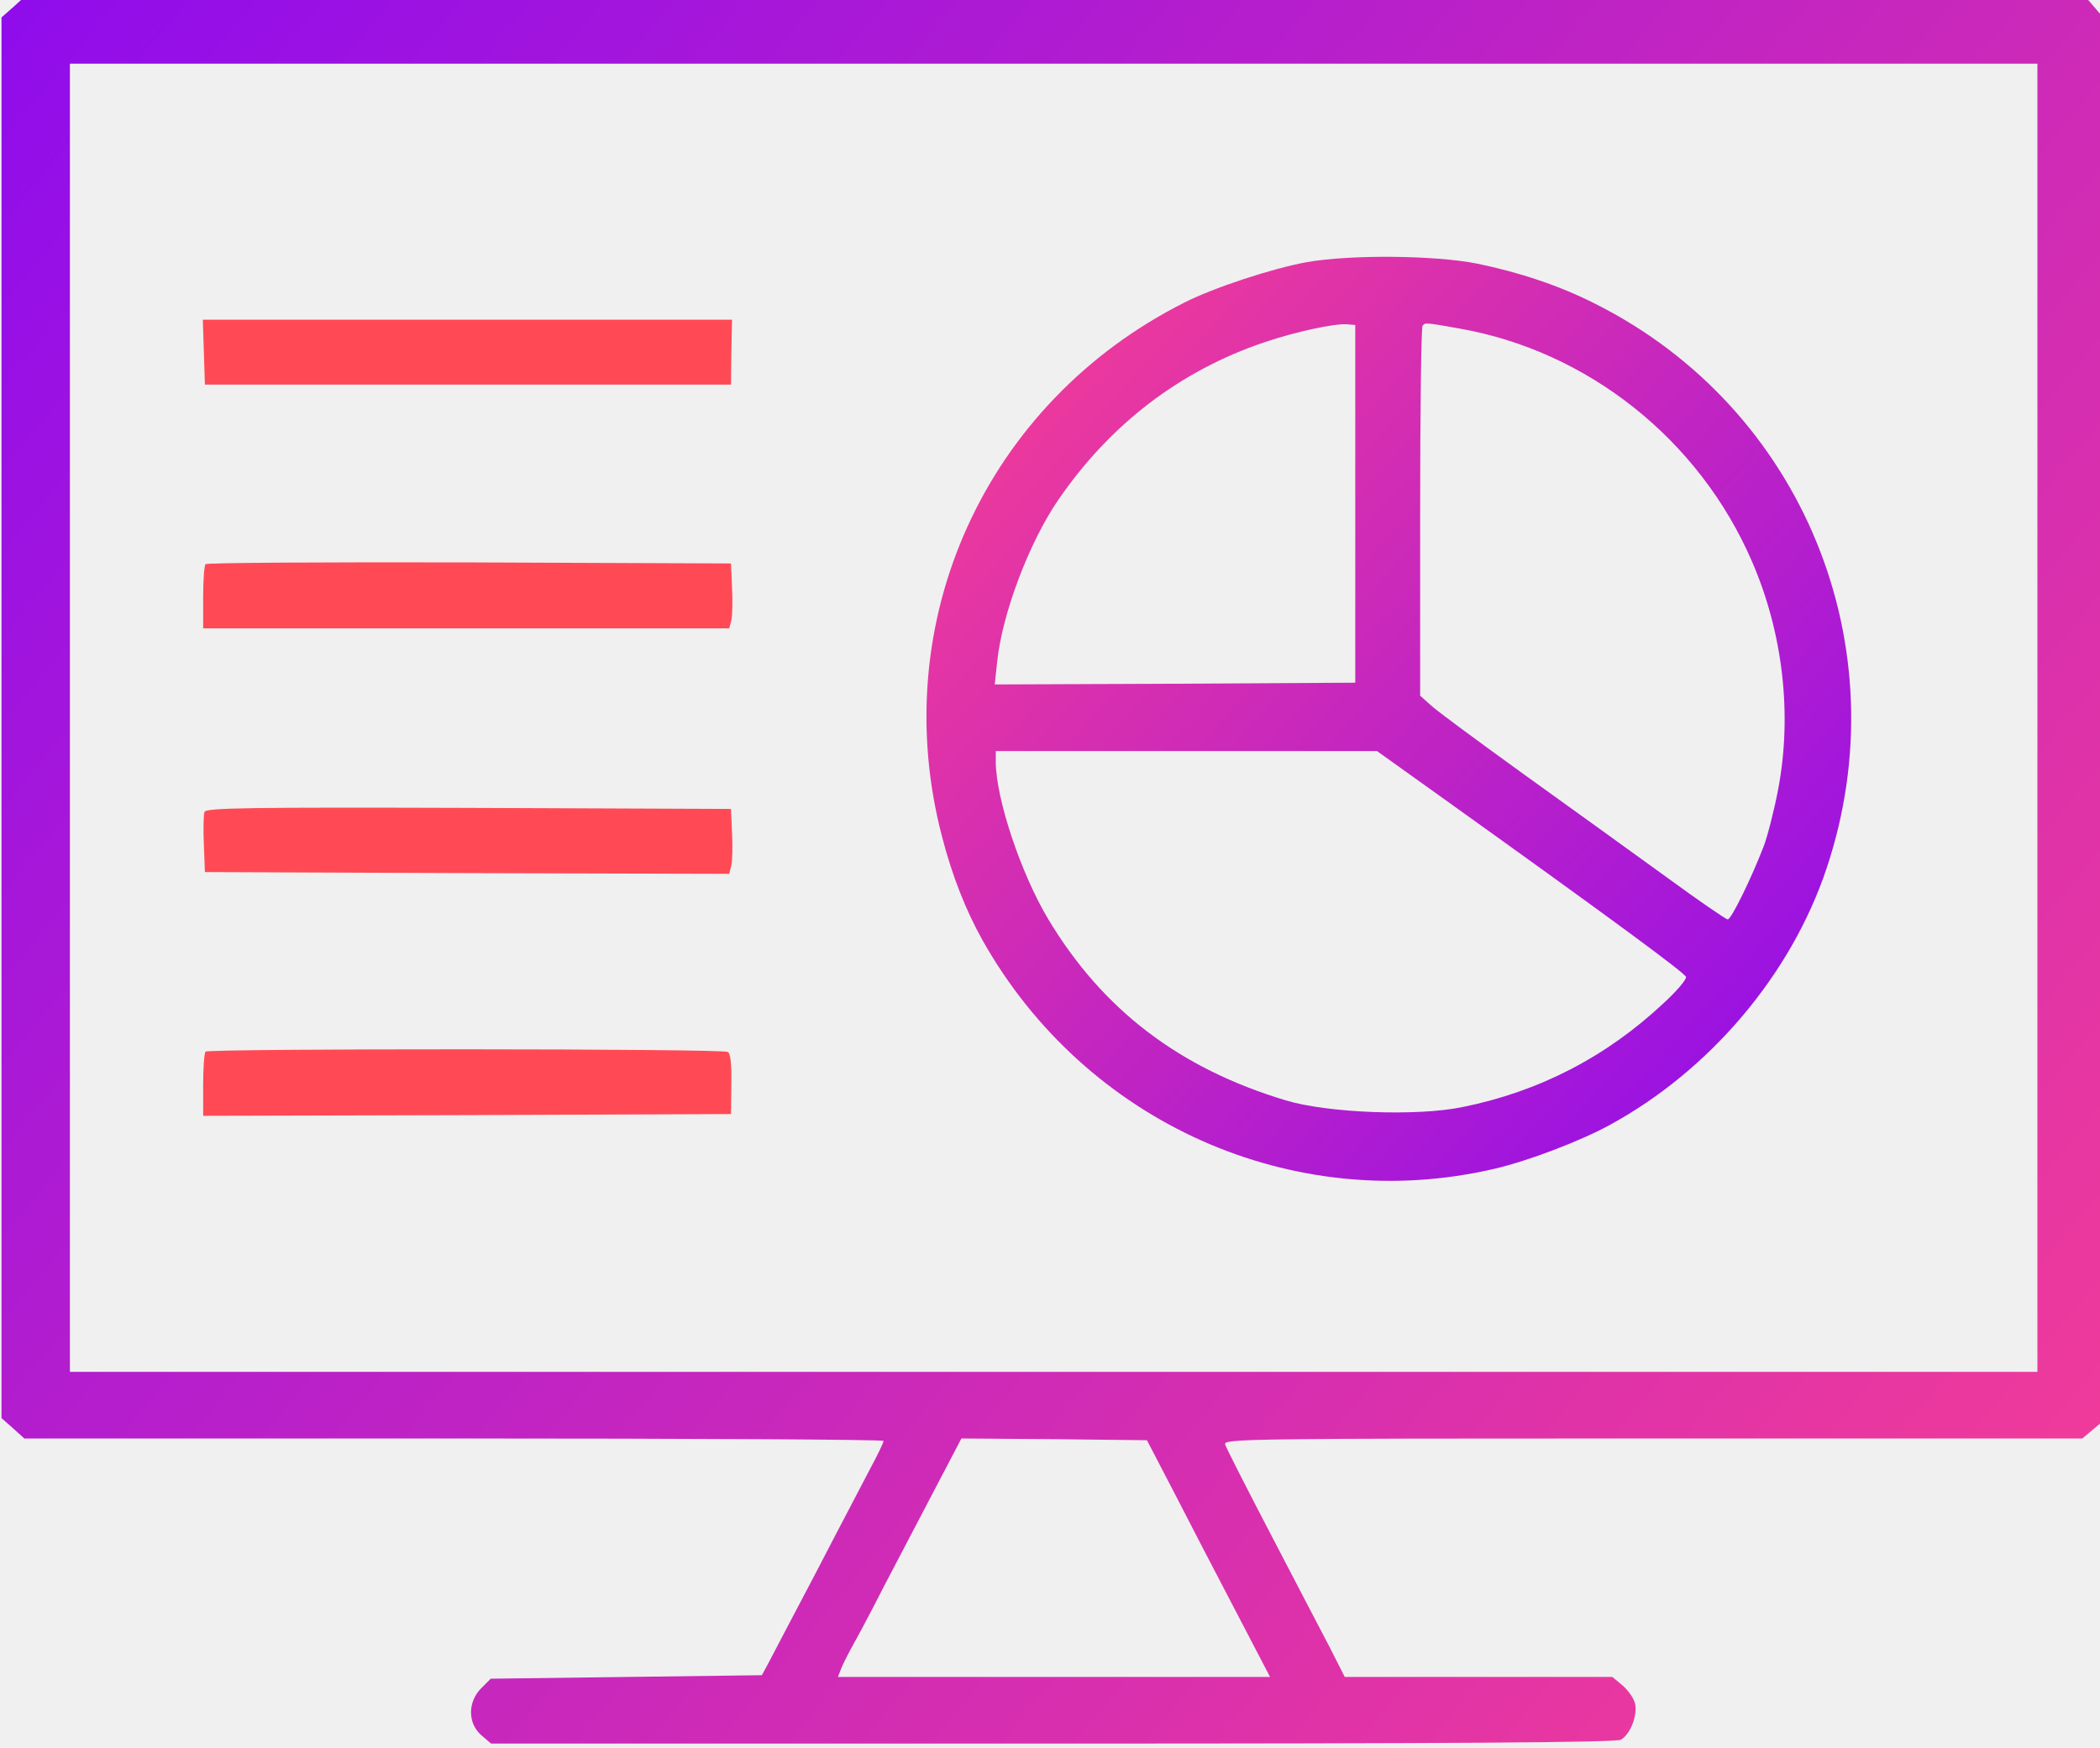
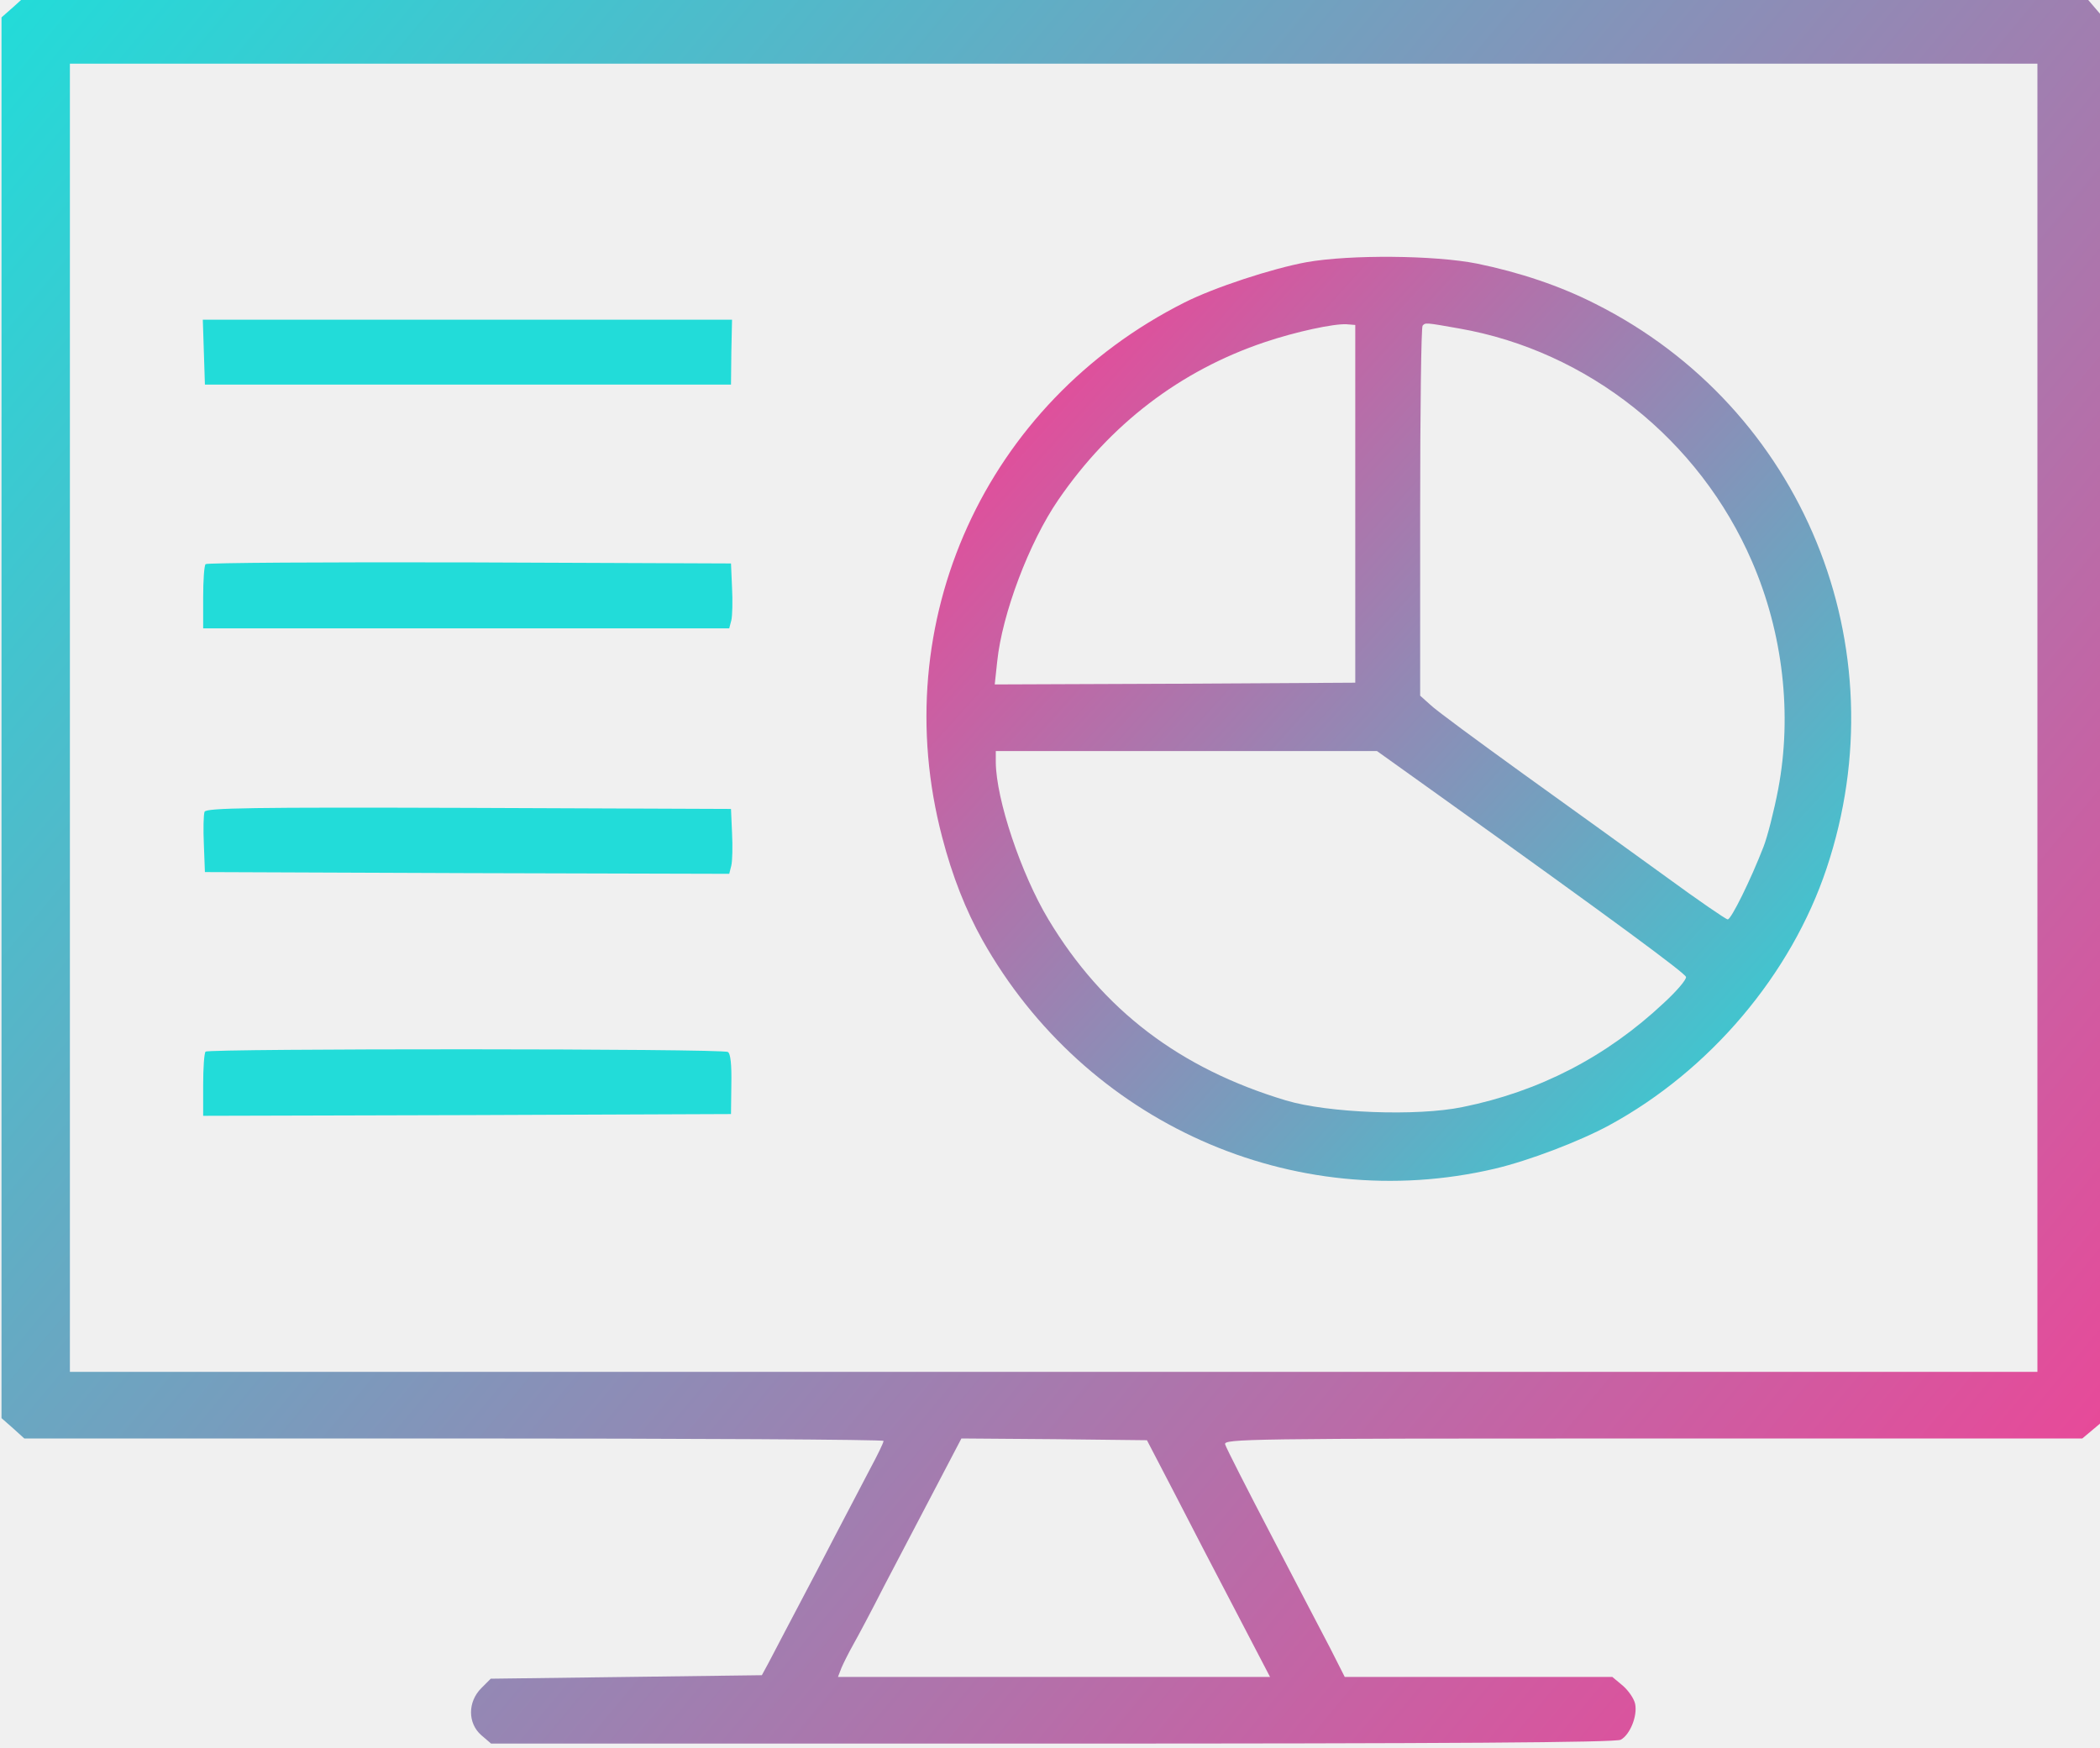
<svg xmlns="http://www.w3.org/2000/svg" width="173" height="144" viewBox="0 0 173 144" fill="none">
  <g clip-path="url(#clip0_779_4)">
    <path d="M1.077 0.595L0.124 1.433V59.131V116.829L1.077 117.667L2.002 118.505H37.395C56.868 118.505 72.788 118.592 72.788 118.707C72.788 118.852 72.297 119.863 71.69 120.99C71.112 122.117 69.09 125.931 67.241 129.513C65.363 133.067 63.6 136.447 63.311 136.996L62.762 138.008L51.61 138.152L40.428 138.296L39.648 139.077C38.522 140.203 38.522 141.966 39.648 142.948L40.457 143.642H86.685C119.247 143.642 133.087 143.555 133.52 143.324C134.271 142.919 134.907 141.388 134.705 140.377C134.618 139.943 134.156 139.279 133.693 138.874L132.827 138.152H121.819H110.782L109.568 135.754C108.875 134.454 106.708 130.264 104.714 126.451C102.721 122.637 101.016 119.285 100.929 118.996C100.785 118.534 102.605 118.505 136.178 118.505H171.542L172.438 117.754L173.334 117.003V59.276V1.52L172.64 0.711L171.947 -0.098L86.974 -0.185L2.002 -0.243L1.077 0.595ZM167.844 59.131V113.016H86.801H5.758V59.131V5.247H86.801H167.844V59.131ZM96.74 122.983C97.953 125.353 100.236 129.744 101.796 132.72L104.628 138.152H86.83H69.032L69.321 137.401C69.494 136.996 69.928 136.13 70.303 135.465C70.679 134.801 71.835 132.634 72.846 130.64C73.886 128.646 75.735 125.122 76.978 122.752L79.202 118.505L86.859 118.563L94.486 118.65L96.74 122.983Z" fill="url(#paint0_linear_779_4)" />
    <path d="M107.632 21.6C104.801 22.12 100.034 23.68 97.578 24.922C81.167 33.185 72.961 51.243 77.613 68.954C78.451 72.19 79.578 75.022 80.936 77.449C89.401 92.502 106.534 100.158 123.119 96.287C125.95 95.622 130.111 94.033 132.567 92.704C140.859 88.197 147.562 80.28 150.48 71.526C156.576 53.295 148.515 33.619 131.44 25.038C128.551 23.564 125.199 22.437 121.674 21.715C118.178 21.022 111.215 20.964 107.632 21.6ZM111.648 41.507V56.242L96.798 56.328L81.947 56.386L82.149 54.508C82.554 50.579 84.778 44.685 87.177 41.189C91.453 34.948 97.231 30.527 104.194 28.187C106.766 27.32 109.886 26.656 110.926 26.713L111.648 26.771V41.507ZM120.201 27.06C130.804 28.909 139.992 36.219 144.326 46.245C146.897 52.168 147.648 58.871 146.493 64.996C146.146 66.816 145.597 68.954 145.279 69.763C144.239 72.45 142.621 75.744 142.332 75.744C142.188 75.744 139.876 74.155 137.189 72.19C134.502 70.254 129.244 66.441 125.488 63.754C121.732 61.038 118.265 58.495 117.831 58.062L116.994 57.311V42.171C116.994 33.821 117.08 26.916 117.196 26.829C117.427 26.569 117.427 26.569 120.201 27.06ZM118.612 65.574C133.231 76.033 138.807 80.165 138.894 80.482C138.952 80.685 138.114 81.667 137.074 82.62C132.335 87.07 126.788 89.93 120.49 91.201C116.733 91.982 109.366 91.693 105.928 90.653C97.173 88.023 90.846 83.198 86.368 75.744C84.114 71.988 82.062 65.863 82.034 62.8V61.876H97.751H113.44L118.612 65.574Z" fill="url(#paint1_linear_779_4)" />
-     <path d="M16.794 28.997L16.881 31.684H38.55H60.22L60.249 28.997L60.306 26.338H38.493H16.708L16.794 28.997Z" fill="#FF4A55" />
-     <path d="M16.939 46.476C16.823 46.563 16.737 47.805 16.737 49.221V51.764H38.406H60.075L60.249 51.099C60.335 50.724 60.364 49.51 60.306 48.412L60.22 46.419L38.666 46.332C26.82 46.303 17.026 46.361 16.939 46.476Z" fill="#FF4A55" />
-     <path d="M16.852 66.874C16.766 67.106 16.737 68.29 16.794 69.561L16.881 71.844L38.464 71.93L60.075 71.988L60.249 71.295C60.335 70.919 60.364 69.706 60.306 68.608L60.22 66.643L38.608 66.556C20.724 66.499 16.997 66.556 16.852 66.874Z" fill="#FF4A55" />
-     <path d="M16.939 86.636C16.823 86.723 16.737 87.966 16.737 89.381V91.924L38.493 91.866L60.22 91.779L60.249 89.323C60.278 87.763 60.191 86.781 59.96 86.665C59.555 86.376 17.199 86.376 16.939 86.636Z" fill="#FF4A55" />
+     <path d="M16.794 28.997L16.881 31.684H38.55H60.22L60.249 28.997L60.306 26.338H38.493H16.708L16.794 28.997Z" fill="#22DCD9" />
+     <path d="M16.939 46.476C16.823 46.563 16.737 47.805 16.737 49.221V51.764H38.406H60.075L60.249 51.099C60.335 50.724 60.364 49.51 60.306 48.412L60.22 46.419L38.666 46.332C26.82 46.303 17.026 46.361 16.939 46.476Z" fill="#22DCD9" />
+     <path d="M16.852 66.874C16.766 67.106 16.737 68.29 16.794 69.561L16.881 71.844L38.464 71.93L60.075 71.988L60.249 71.295C60.335 70.919 60.364 69.706 60.306 68.608L60.22 66.643L38.608 66.556C20.724 66.499 16.997 66.556 16.852 66.874Z" fill="#22DCD9" />
+     <path d="M16.939 86.636C16.823 86.723 16.737 87.966 16.737 89.381V91.924L38.493 91.866L60.22 91.779L60.249 89.323C60.278 87.763 60.191 86.781 59.96 86.665C59.555 86.376 17.199 86.376 16.939 86.636Z" fill="#22DCD9" />
  </g>
  <defs>
    <linearGradient id="paint0_linear_779_4" x1="173" y1="144" x2="3.91295e-06" y2="4.03303e-06" gradientUnits="userSpaceOnUse">
      <stop stop-color="#F73E94" />
-       <stop offset="1" stop-color="#8F0CEC" />
+       <stop offset="1" stop-color="#22DCD9" />
    </linearGradient>
    <linearGradient id="paint1_linear_779_4" x1="153" y1="97" x2="76" y2="27.5" gradientUnits="userSpaceOnUse">
-       <stop stop-color="#8B0BEF" />
+       <stop stop-color="#22DCD9" />
      <stop offset="1" stop-color="#F73E94" />
    </linearGradient>
    <clipPath id="clip0_779_4">
      <rect width="173" height="144" fill="white" />
    </clipPath>
  </defs>
</svg>
